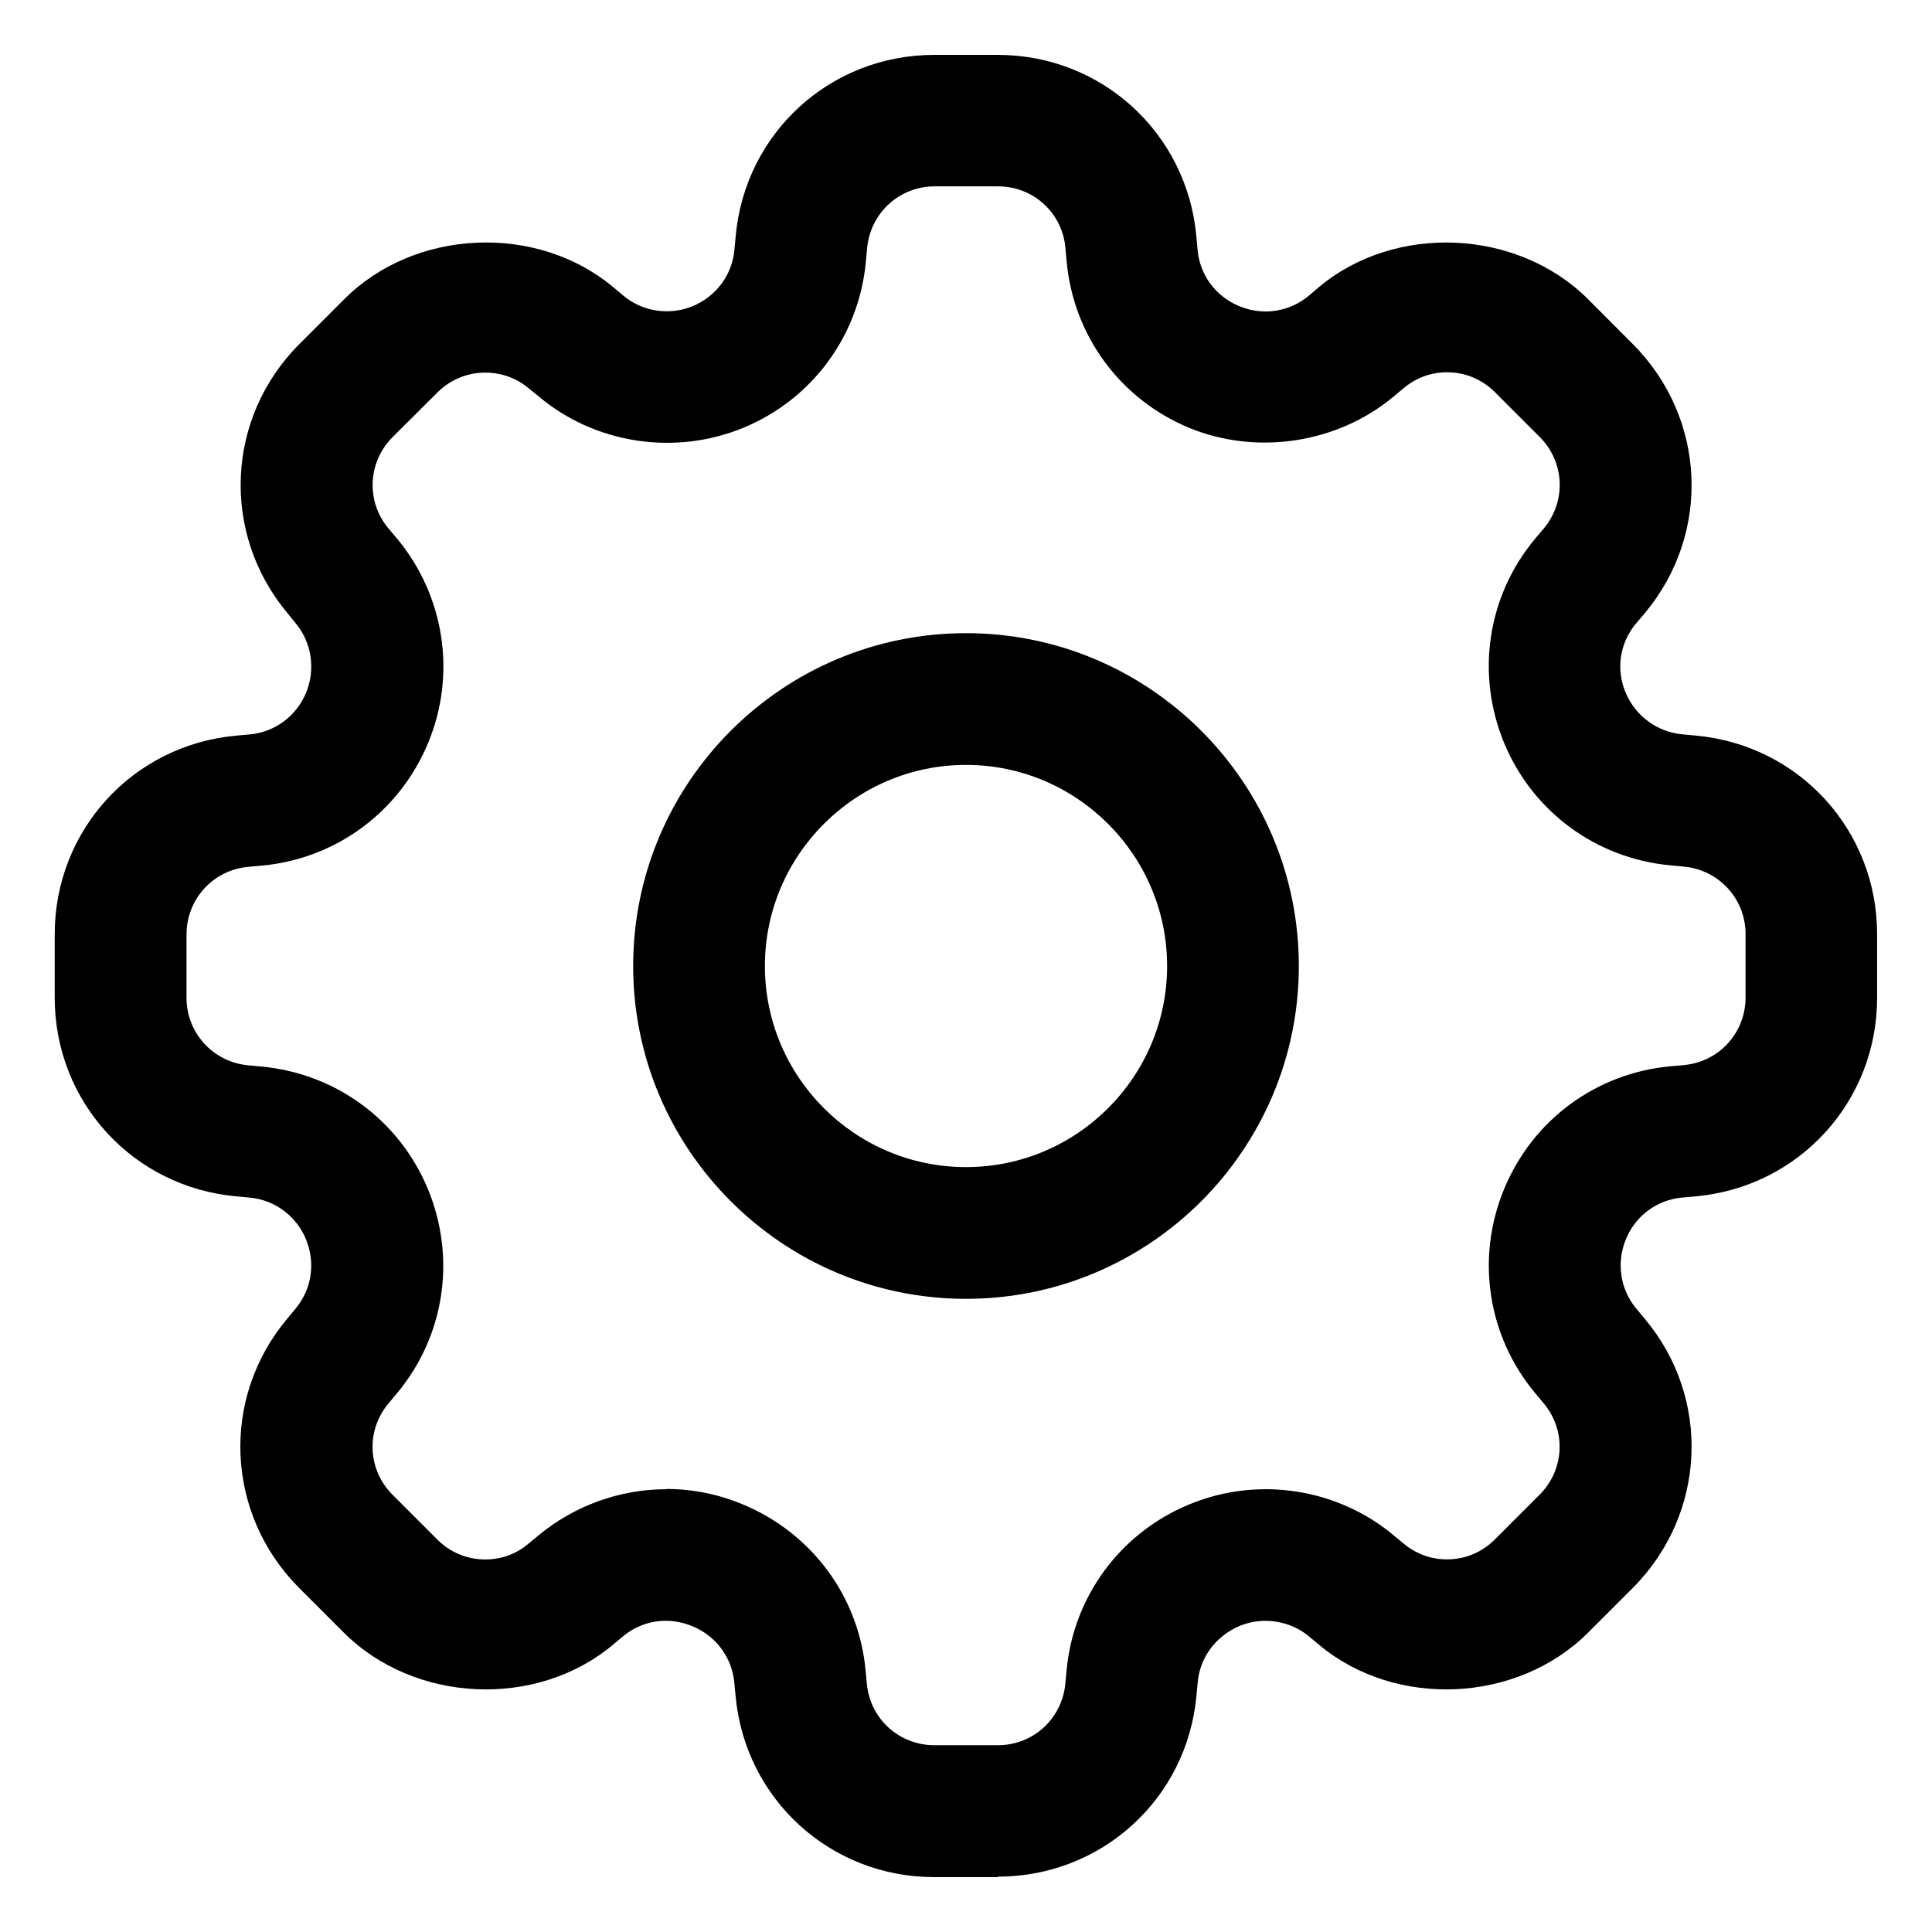
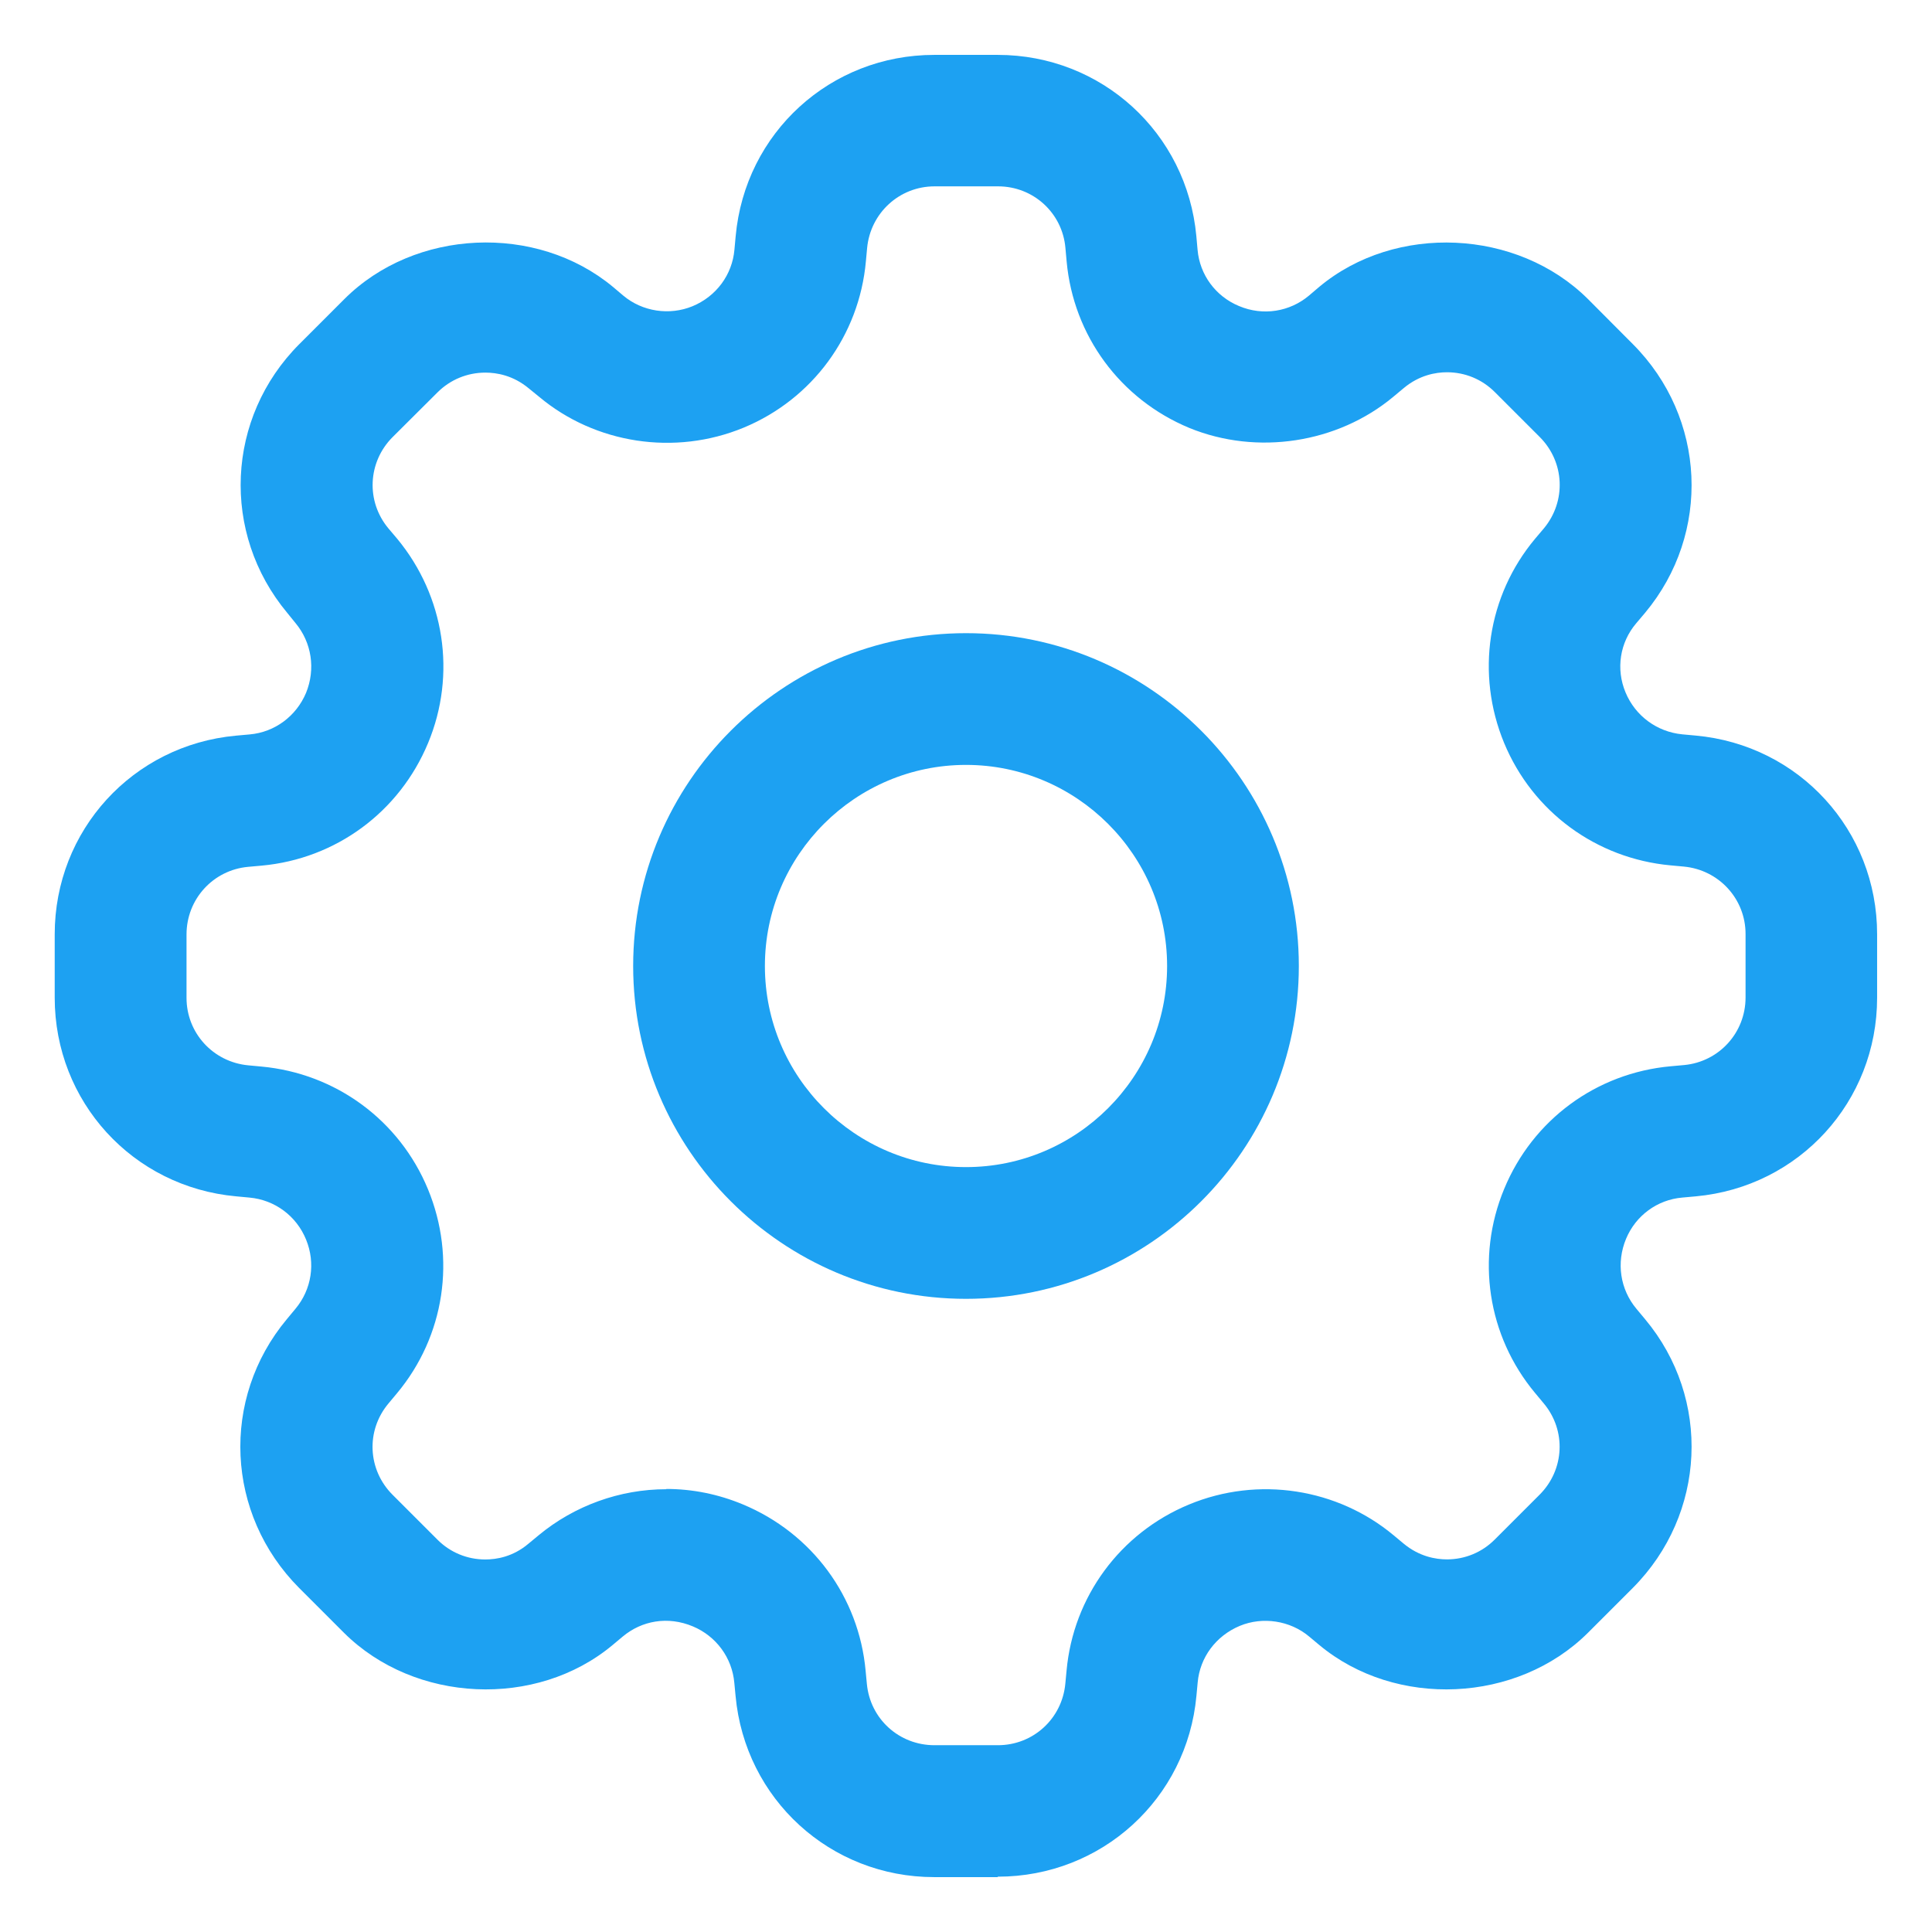
<svg xmlns="http://www.w3.org/2000/svg" width="22" height="22" viewBox="0 0 22 22" fill="none">
-   <path d="M11 7.21C8.91 7.21 7.21 8.91 7.21 11C7.21 13.09 8.91 14.79 11 14.79C13.09 14.79 14.79 13.09 14.79 11C14.79 8.91 13.09 7.21 11 7.21ZM11 13.29C9.738 13.29 8.71 12.264 8.71 11C8.71 9.736 9.74 8.71 11 8.71C12.26 8.71 13.29 9.736 13.29 11C13.29 12.264 12.262 13.29 11 13.29Z" fill="black" />
-   <path d="M11.36 21.375H10.638C9.455 21.375 8.484 20.487 8.376 19.311L8.362 19.164C8.337 18.877 8.155 18.631 7.89 18.52C7.604 18.4 7.308 18.455 7.092 18.635L6.976 18.732C6.108 19.457 4.723 19.395 3.916 18.592L3.406 18.082C2.57 17.242 2.51 15.928 3.266 15.022L3.364 14.904C3.55 14.682 3.594 14.381 3.486 14.117C3.376 13.845 3.128 13.663 2.84 13.637L2.69 13.623C1.51 13.516 0.623 12.543 0.623 11.361V10.639C0.623 9.456 1.511 8.485 2.687 8.377L2.843 8.363C3.128 8.338 3.373 8.156 3.485 7.89C3.595 7.62 3.55 7.317 3.365 7.095L3.271 6.979C2.514 6.071 2.573 4.756 3.408 3.919L3.92 3.407C4.724 2.603 6.108 2.542 6.98 3.267L7.096 3.365C7.314 3.549 7.624 3.595 7.886 3.487C8.156 3.375 8.338 3.129 8.363 2.844L8.377 2.691C8.484 1.511 9.457 0.625 10.639 0.625H11.361C12.544 0.625 13.515 1.513 13.623 2.689L13.637 2.845C13.662 3.13 13.843 3.375 14.109 3.485C14.386 3.602 14.689 3.547 14.903 3.368L15.023 3.266C15.89 2.543 17.277 2.604 18.083 3.406L18.593 3.918C19.429 4.756 19.489 6.071 18.733 6.978L18.633 7.096C18.445 7.316 18.399 7.618 18.51 7.884C18.622 8.154 18.87 8.334 19.156 8.362L19.308 8.376C20.488 8.483 21.375 9.456 21.375 10.638V11.361C21.375 12.544 20.487 13.515 19.311 13.623L19.156 13.637C18.872 13.661 18.626 13.842 18.516 14.107C18.403 14.379 18.449 14.681 18.633 14.902L18.733 15.022C19.489 15.927 19.429 17.242 18.593 18.082L18.083 18.592C17.276 19.396 15.893 19.456 15.023 18.732L14.908 18.636C14.691 18.453 14.378 18.406 14.118 18.514C13.845 18.628 13.663 18.874 13.638 19.16L13.624 19.31C13.517 20.483 12.544 21.37 11.362 21.37L11.36 21.375ZM7.587 16.955C7.887 16.955 8.18 17.015 8.457 17.13C9.247 17.458 9.781 18.184 9.857 19.026L9.871 19.173C9.908 19.573 10.238 19.873 10.641 19.873H11.363C11.763 19.873 12.093 19.573 12.131 19.173L12.145 19.025C12.221 18.183 12.755 17.458 13.537 17.133C14.33 16.803 15.233 16.951 15.87 17.483L15.983 17.577C16.161 17.725 16.349 17.757 16.476 17.757C16.682 17.757 16.876 17.677 17.022 17.53L17.532 17.02C17.816 16.736 17.837 16.29 17.58 15.982L17.48 15.862C16.938 15.212 16.803 14.322 17.128 13.539C17.454 12.749 18.18 12.219 19.022 12.142L19.177 12.128C19.574 12.091 19.877 11.761 19.877 11.358V10.636C19.877 10.236 19.574 9.906 19.175 9.868L19.023 9.854C18.177 9.776 17.453 9.244 17.128 8.461C16.802 7.673 16.938 6.783 17.481 6.134L17.581 6.016C17.838 5.706 17.817 5.26 17.533 4.976L17.023 4.466C16.877 4.319 16.683 4.239 16.477 4.239C16.35 4.239 16.162 4.271 15.985 4.419L15.865 4.519C15.231 5.047 14.315 5.189 13.543 4.873C12.755 4.546 12.223 3.821 12.146 2.977L12.132 2.822C12.097 2.425 11.767 2.122 11.365 2.122H10.642C10.242 2.122 9.912 2.425 9.874 2.824L9.86 2.976C9.784 3.819 9.252 4.544 8.47 4.869C7.683 5.195 6.777 5.052 6.14 4.519L6.022 4.423C5.842 4.273 5.654 4.243 5.527 4.243C5.321 4.243 5.127 4.323 4.981 4.469L4.469 4.979C4.187 5.263 4.166 5.709 4.423 6.017L4.523 6.135C5.063 6.788 5.2 7.679 4.875 8.46C4.548 9.248 3.823 9.78 2.98 9.857L2.824 9.871C2.427 9.908 2.124 10.238 2.124 10.641V11.363C2.124 11.763 2.427 12.093 2.826 12.131L2.976 12.145C3.824 12.223 4.549 12.757 4.873 13.541C5.198 14.327 5.063 15.216 4.52 15.866L4.424 15.981C4.164 16.291 4.186 16.737 4.47 17.021L4.98 17.531C5.126 17.678 5.32 17.758 5.526 17.758C5.653 17.758 5.841 17.728 6.018 17.578L6.134 17.482C6.54 17.146 7.057 16.958 7.587 16.958V16.955Z" fill="black" />
+   <path d="M11 7.21C8.91 7.21 7.21 8.91 7.21 11C7.21 13.09 8.91 14.79 11 14.79C13.09 14.79 14.79 13.09 14.79 11C14.79 8.91 13.09 7.21 11 7.21ZM11 13.29C9.738 13.29 8.71 12.264 8.71 11C8.71 9.736 9.74 8.71 11 8.71C12.26 8.71 13.29 9.736 13.29 11C13.29 12.264 12.262 13.29 11 13.29Z" fill="#1da1f2" />
+   <path d="M11.36 21.375H10.638C9.455 21.375 8.484 20.487 8.376 19.311L8.362 19.164C8.337 18.877 8.155 18.631 7.89 18.52C7.604 18.4 7.308 18.455 7.092 18.635L6.976 18.732C6.108 19.457 4.723 19.395 3.916 18.592L3.406 18.082C2.57 17.242 2.51 15.928 3.266 15.022L3.364 14.904C3.55 14.682 3.594 14.381 3.486 14.117C3.376 13.845 3.128 13.663 2.84 13.637L2.69 13.623C1.51 13.516 0.623 12.543 0.623 11.361V10.639C0.623 9.456 1.511 8.485 2.687 8.377L2.843 8.363C3.128 8.338 3.373 8.156 3.485 7.89C3.595 7.62 3.55 7.317 3.365 7.095L3.271 6.979C2.514 6.071 2.573 4.756 3.408 3.919L3.92 3.407C4.724 2.603 6.108 2.542 6.98 3.267L7.096 3.365C7.314 3.549 7.624 3.595 7.886 3.487C8.156 3.375 8.338 3.129 8.363 2.844L8.377 2.691C8.484 1.511 9.457 0.625 10.639 0.625H11.361C12.544 0.625 13.515 1.513 13.623 2.689L13.637 2.845C13.662 3.13 13.843 3.375 14.109 3.485C14.386 3.602 14.689 3.547 14.903 3.368L15.023 3.266C15.89 2.543 17.277 2.604 18.083 3.406L18.593 3.918C19.429 4.756 19.489 6.071 18.733 6.978L18.633 7.096C18.445 7.316 18.399 7.618 18.51 7.884C18.622 8.154 18.87 8.334 19.156 8.362L19.308 8.376C20.488 8.483 21.375 9.456 21.375 10.638V11.361C21.375 12.544 20.487 13.515 19.311 13.623L19.156 13.637C18.872 13.661 18.626 13.842 18.516 14.107C18.403 14.379 18.449 14.681 18.633 14.902L18.733 15.022C19.489 15.927 19.429 17.242 18.593 18.082L18.083 18.592C17.276 19.396 15.893 19.456 15.023 18.732L14.908 18.636C14.691 18.453 14.378 18.406 14.118 18.514C13.845 18.628 13.663 18.874 13.638 19.16L13.624 19.31C13.517 20.483 12.544 21.37 11.362 21.37L11.36 21.375ZM7.587 16.955C7.887 16.955 8.18 17.015 8.457 17.13C9.247 17.458 9.781 18.184 9.857 19.026L9.871 19.173C9.908 19.573 10.238 19.873 10.641 19.873H11.363C11.763 19.873 12.093 19.573 12.131 19.173L12.145 19.025C12.221 18.183 12.755 17.458 13.537 17.133C14.33 16.803 15.233 16.951 15.87 17.483L15.983 17.577C16.161 17.725 16.349 17.757 16.476 17.757C16.682 17.757 16.876 17.677 17.022 17.53L17.532 17.02C17.816 16.736 17.837 16.29 17.58 15.982L17.48 15.862C16.938 15.212 16.803 14.322 17.128 13.539C17.454 12.749 18.18 12.219 19.022 12.142L19.177 12.128C19.574 12.091 19.877 11.761 19.877 11.358V10.636C19.877 10.236 19.574 9.906 19.175 9.868L19.023 9.854C18.177 9.776 17.453 9.244 17.128 8.461C16.802 7.673 16.938 6.783 17.481 6.134L17.581 6.016C17.838 5.706 17.817 5.26 17.533 4.976L17.023 4.466C16.877 4.319 16.683 4.239 16.477 4.239C16.35 4.239 16.162 4.271 15.985 4.419L15.865 4.519C15.231 5.047 14.315 5.189 13.543 4.873C12.755 4.546 12.223 3.821 12.146 2.977L12.132 2.822C12.097 2.425 11.767 2.122 11.365 2.122H10.642C10.242 2.122 9.912 2.425 9.874 2.824L9.86 2.976C9.784 3.819 9.252 4.544 8.47 4.869C7.683 5.195 6.777 5.052 6.14 4.519L6.022 4.423C5.842 4.273 5.654 4.243 5.527 4.243C5.321 4.243 5.127 4.323 4.981 4.469L4.469 4.979C4.187 5.263 4.166 5.709 4.423 6.017L4.523 6.135C5.063 6.788 5.2 7.679 4.875 8.46C4.548 9.248 3.823 9.78 2.98 9.857L2.824 9.871C2.427 9.908 2.124 10.238 2.124 10.641V11.363C2.124 11.763 2.427 12.093 2.826 12.131L2.976 12.145C3.824 12.223 4.549 12.757 4.873 13.541C5.198 14.327 5.063 15.216 4.52 15.866L4.424 15.981C4.164 16.291 4.186 16.737 4.47 17.021L4.98 17.531C5.126 17.678 5.32 17.758 5.526 17.758C5.653 17.758 5.841 17.728 6.018 17.578L6.134 17.482C6.54 17.146 7.057 16.958 7.587 16.958V16.955Z" fill="#1da1f2" />
</svg>
